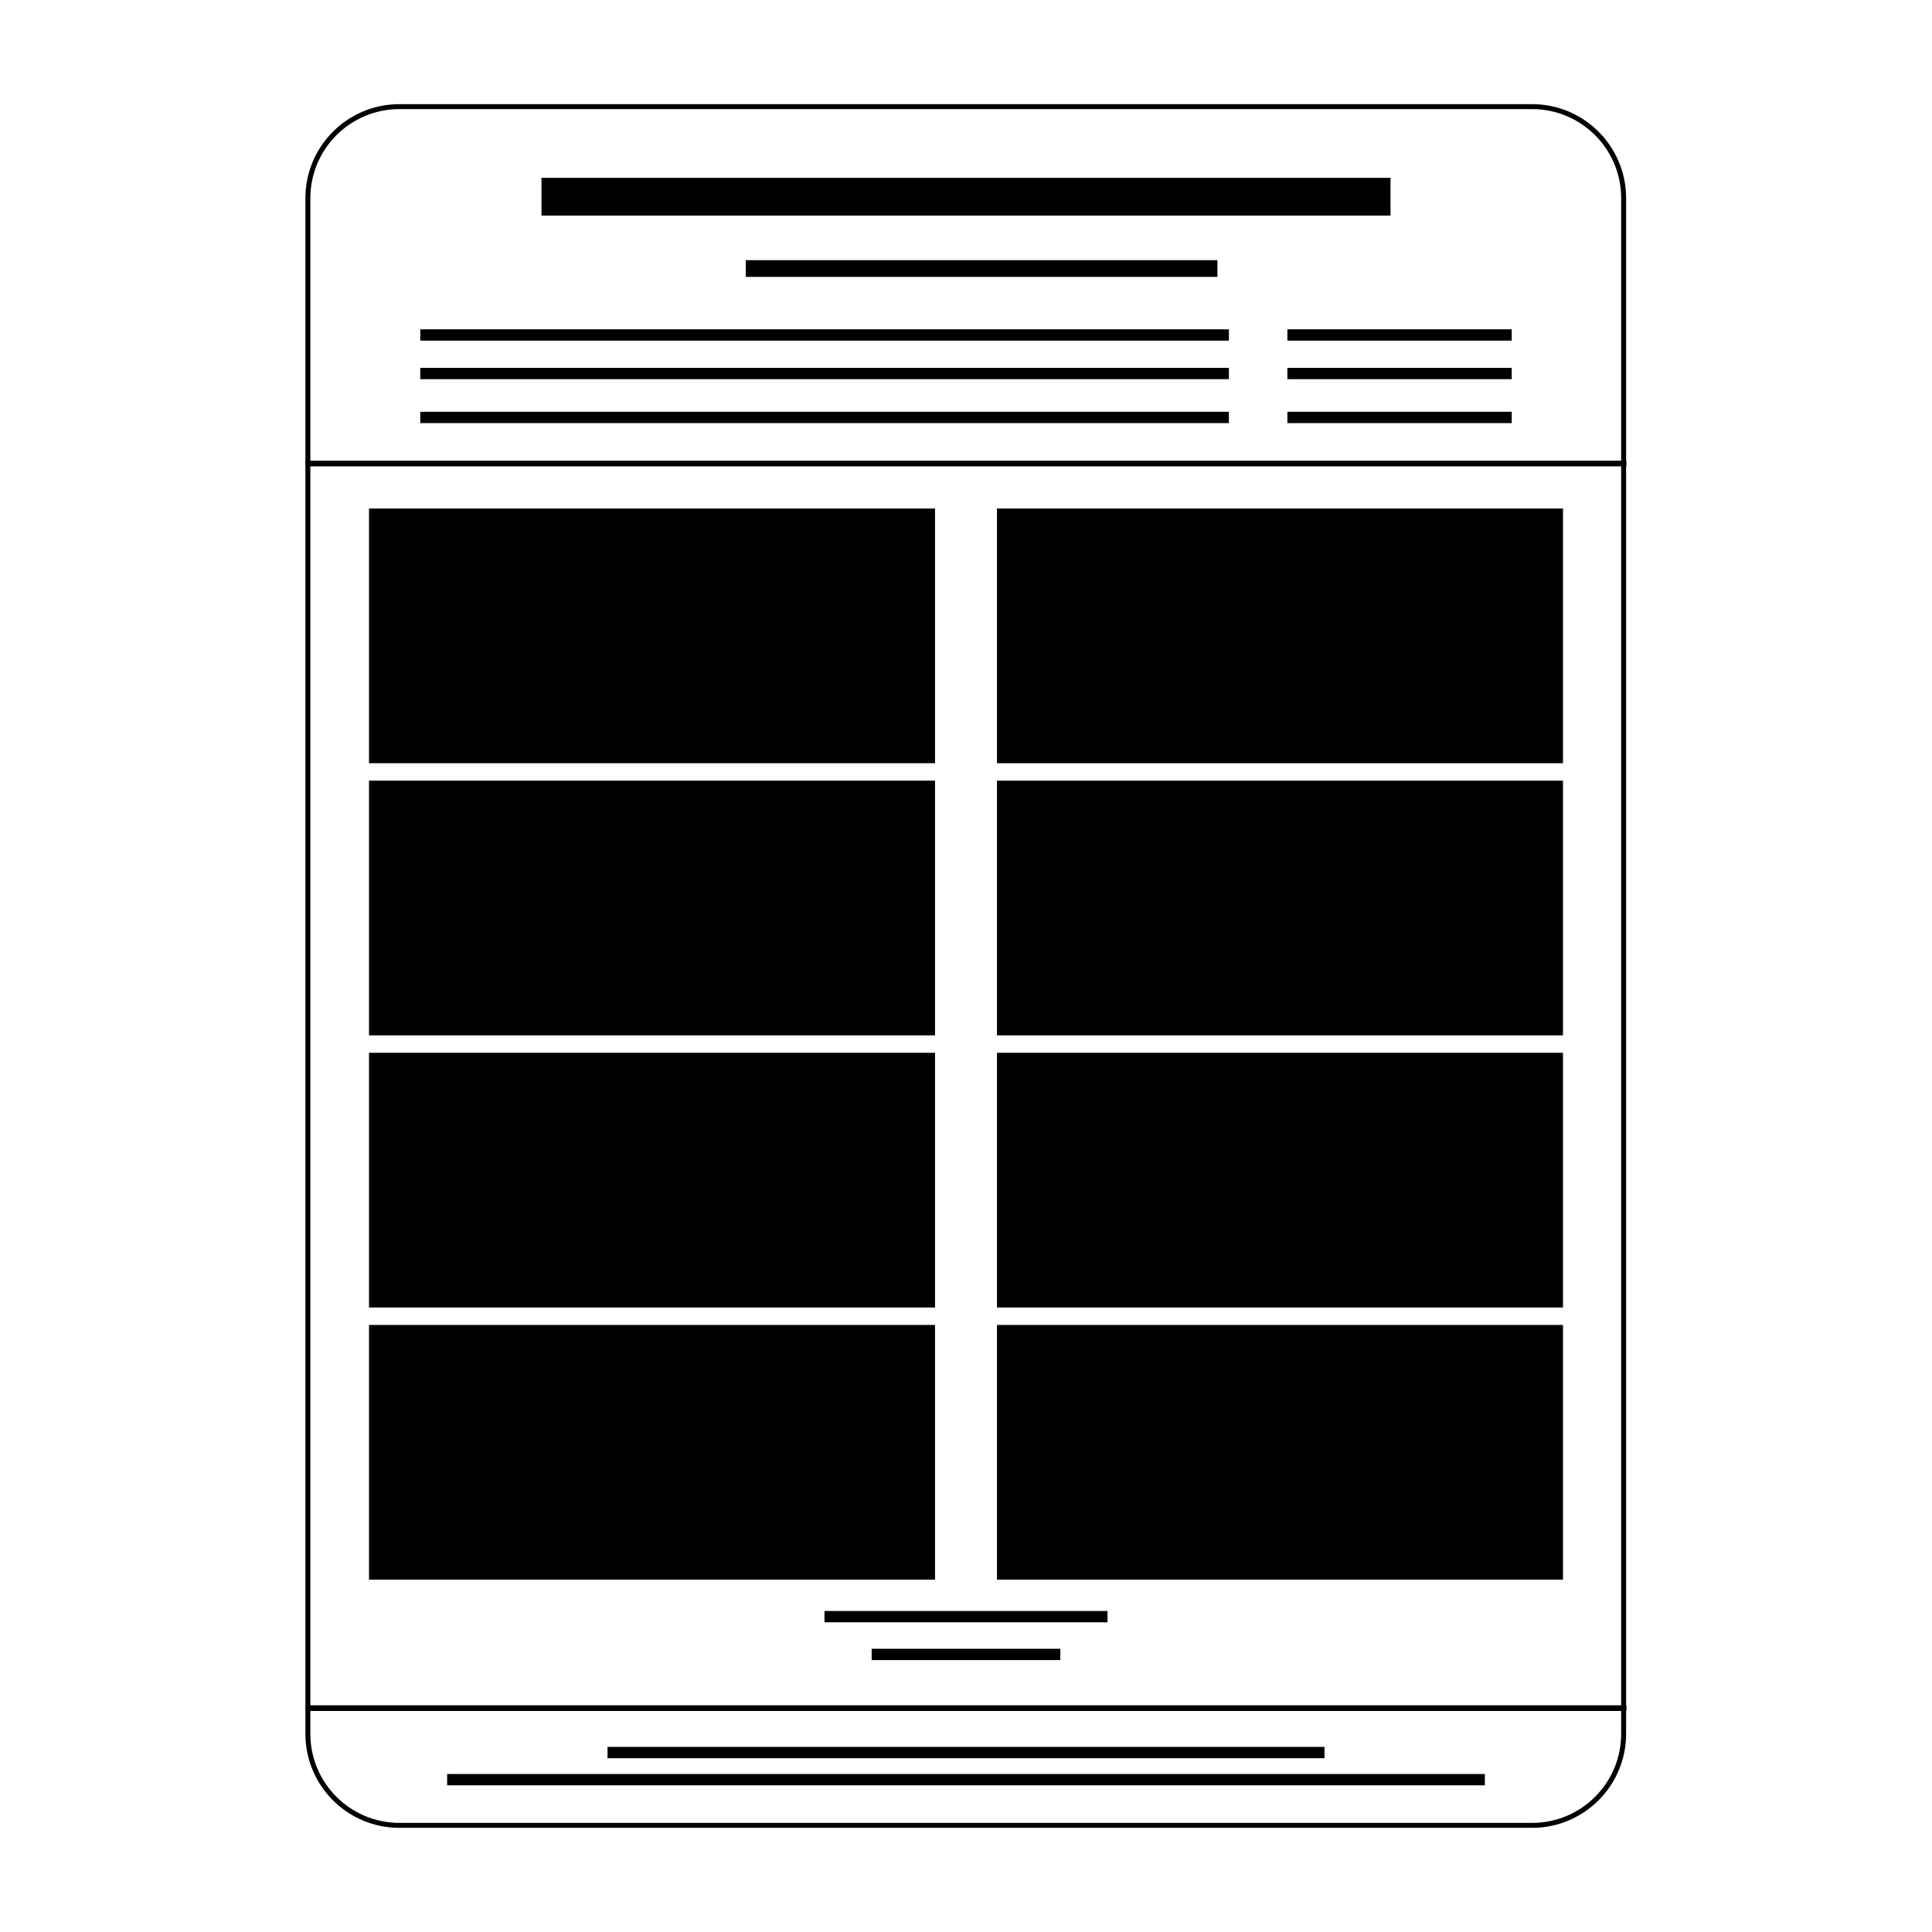
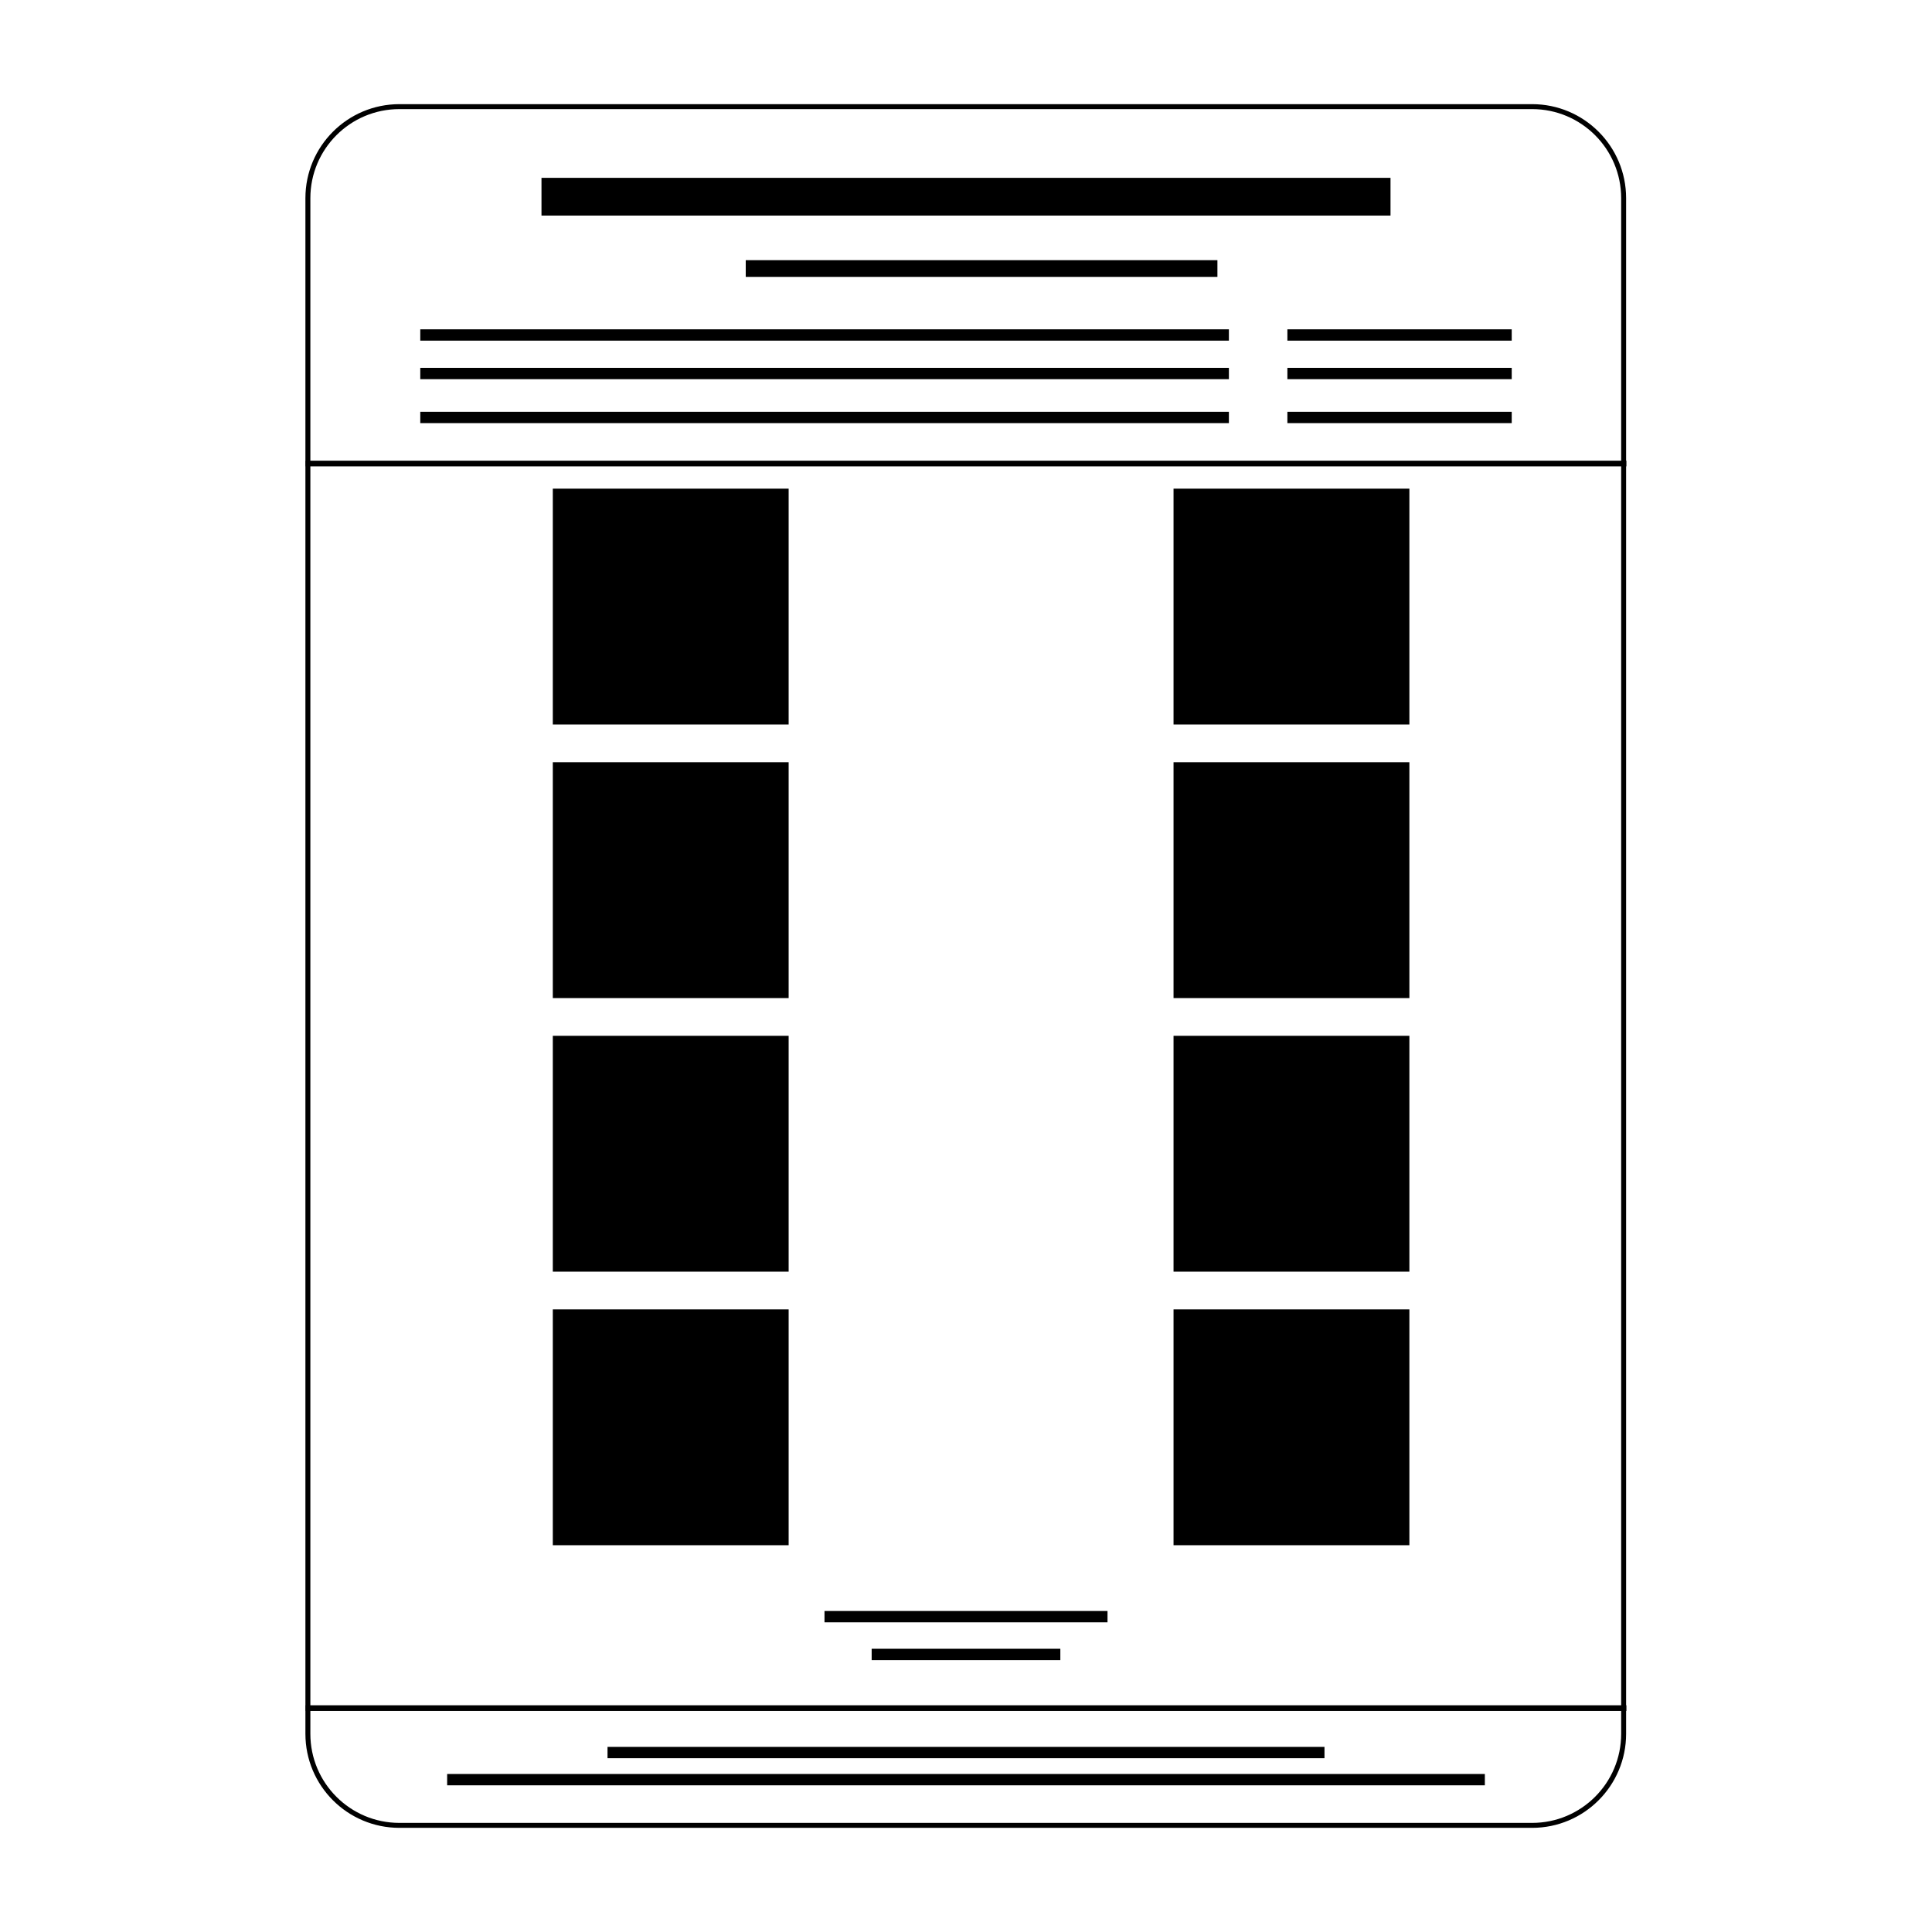
- <svg xmlns="http://www.w3.org/2000/svg" id="svg8" version="1.1" viewBox="0 0 270.933 270.933" height="1024" width="1024">
-   <style id="style12" />
-   <defs id="defs2" />
-   <g id="layer1">
-     <rect rx="12.837" ry="12.837" y="14.953" x="43.176" height="241.027" width="184.514" id="rect10" style="fill:none;fill-rule:evenodd;stroke:#000000;stroke-width:0.695;stroke-linejoin:round;stroke-miterlimit:4;stroke-dasharray:none" />
-     <path id="path837" d="M 75.935,27.585 H 194.998" style="fill:none;stroke:#000000;stroke-width:5.292;stroke-linecap:butt;stroke-linejoin:miter;stroke-miterlimit:4;stroke-dasharray:none;stroke-opacity:1" />
-     <path style="fill:none;stroke:#000000;stroke-width:2.343;stroke-linecap:butt;stroke-linejoin:miter;stroke-miterlimit:4;stroke-dasharray:none;stroke-opacity:1" d="m 104.579,37.657 h 66.146" id="path837-7" />
-     <g transform="translate(6.797557)" id="g927">
-       <path style="fill:none;stroke:#000000;stroke-width:1.587;stroke-linecap:butt;stroke-linejoin:miter;stroke-miterlimit:4;stroke-dasharray:none;stroke-opacity:1" d="M 52.14,46.976 H 165.535" id="path837-7-1" />
-       <path id="path837-7-1-4" d="m 173.738,46.976 h 31.46" style="fill:none;stroke:#000000;stroke-width:1.587;stroke-linecap:butt;stroke-linejoin:miter;stroke-miterlimit:4;stroke-dasharray:none;stroke-opacity:1" />
-     </g>
-     <g id="g927-9" transform="translate(6.797557,5.402379)">
-       <path id="path837-7-1-1" d="M 52.14,46.976 H 165.535" style="fill:none;stroke:#000000;stroke-width:1.587;stroke-linecap:butt;stroke-linejoin:miter;stroke-miterlimit:4;stroke-dasharray:none;stroke-opacity:1" />
-       <path style="fill:none;stroke:#000000;stroke-width:1.587;stroke-linecap:butt;stroke-linejoin:miter;stroke-miterlimit:4;stroke-dasharray:none;stroke-opacity:1" d="m 173.738,46.976 h 31.46" id="path837-7-1-4-4" />
-     </g>
-     <g id="g927-8" transform="translate(6.797557,11.56458)">
-       <path id="path837-7-1-8" d="M 52.14,46.976 H 165.535" style="fill:none;stroke:#000000;stroke-width:1.587;stroke-linecap:butt;stroke-linejoin:miter;stroke-miterlimit:4;stroke-dasharray:none;stroke-opacity:1" />
-       <path style="fill:none;stroke:#000000;stroke-width:1.587;stroke-linecap:butt;stroke-linejoin:miter;stroke-miterlimit:4;stroke-dasharray:none;stroke-opacity:1" d="m 173.738,46.976 h 31.46" id="path837-7-1-4-7" />
-     </g>
-     <path style="fill:none;stroke:#000000;stroke-width:1.587;stroke-linecap:butt;stroke-linejoin:miter;stroke-miterlimit:4;stroke-dasharray:none;stroke-opacity:1" d="m 122.237,232.007 h 26.458" id="path837-7-1-8-1-9-93-5-2" />
-     <path style="fill:none;stroke:#000000;stroke-width:0.794;stroke-linecap:butt;stroke-linejoin:miter;stroke-miterlimit:4;stroke-dasharray:none;stroke-opacity:1" d="M 42.863,239.537 H 228.071" id="path837-7-1-8-1-5-4-7-47" />
-     <path id="path837-7-1-8-1-9-9-0-5-4" d="M 85.196,245.769 H 185.738" style="fill:none;stroke:#000000;stroke-width:1.587;stroke-linecap:butt;stroke-linejoin:miter;stroke-miterlimit:4;stroke-dasharray:none;stroke-opacity:1" />
-     <path style="fill:none;stroke:#000000;stroke-width:1.587;stroke-linecap:butt;stroke-linejoin:miter;stroke-miterlimit:4;stroke-dasharray:none;stroke-opacity:1" d="M 62.706,249.569 H 208.227" id="path837-7-1-8-1-9-9-0-5-4-1" />
-     <path id="path837-7-1-8-1-9-93-5-2-8" d="m 115.623,226.711 h 39.688" style="fill:none;stroke:#000000;stroke-width:1.587;stroke-linecap:butt;stroke-linejoin:miter;stroke-miterlimit:4;stroke-dasharray:none;stroke-opacity:1" />
-     <path id="path837-7-1-8-1-5-4-7-47-4" d="M 42.863,65.002 H 228.071" style="fill:none;stroke:#000000;stroke-width:0.794;stroke-linecap:butt;stroke-linejoin:miter;stroke-miterlimit:4;stroke-dasharray:none;stroke-opacity:1" />
-     <g transform="translate(0.4872764)" id="g1308">
-       <g id="g1296" transform="translate(0,-0.5706902)">
-         <rect y="71.879" x="139.323" height="35.719" width="79.375" id="rect854" style="opacity:1;fill:#000000;stroke:none;stroke-width:3.078;stroke-linejoin:round;stroke-miterlimit:4;stroke-dasharray:none;stop-opacity:1" />
-         <rect style="opacity:1;fill:#000000;stroke:none;stroke-width:3.078;stroke-linejoin:round;stroke-miterlimit:4;stroke-dasharray:none;stop-opacity:1" id="rect854-3" width="79.375" height="35.719" x="139.323" y="110.045" />
-         <rect style="opacity:1;fill:#000000;stroke:none;stroke-width:3.078;stroke-linejoin:round;stroke-miterlimit:4;stroke-dasharray:none;stop-opacity:1" id="rect854-9" width="79.375" height="35.719" x="139.323" y="148.21" />
-         <rect style="opacity:1;fill:#000000;stroke:none;stroke-width:2.993;stroke-linejoin:round;stroke-miterlimit:4;stroke-dasharray:none;stop-opacity:1" id="rect854-7" width="79.375" height="35.719" x="139.323" y="186.375" />
-       </g>
-       <g id="g1290" transform="translate(0,0.5706863)">
-         <rect style="opacity:1;fill:#000000;stroke:none;stroke-width:3.078;stroke-linejoin:round;stroke-miterlimit:4;stroke-dasharray:none;stop-opacity:1" id="rect854-8" width="79.375" height="35.719" x="51.261" y="70.738" />
-         <rect y="108.903" x="51.261" height="35.719" width="79.375" id="rect854-3-6" style="opacity:1;fill:#000000;stroke:none;stroke-width:3.078;stroke-linejoin:round;stroke-miterlimit:4;stroke-dasharray:none;stop-opacity:1" />
-         <rect y="147.068" x="51.261" height="35.719" width="79.375" id="rect854-9-1" style="opacity:1;fill:#000000;stroke:none;stroke-width:3.078;stroke-linejoin:round;stroke-miterlimit:4;stroke-dasharray:none;stop-opacity:1" />
-         <rect y="185.234" x="51.261" height="35.719" width="79.375" id="rect854-7-9" style="opacity:1;fill:#000000;stroke:none;stroke-width:2.993;stroke-linejoin:round;stroke-miterlimit:4;stroke-dasharray:none;stop-opacity:1" />
-       </g>
-     </g>
-   </g>
+ <svg xmlns="http://www.w3.org/2000/svg" width="1024" height="1024" viewBox="0 0 1024 1024" fill="none">
+   <path d="M812.046 56.516H211.703C184.908 56.516 163.187 78.237 163.187 105.032V918.968C163.187 945.763 184.908 967.484 211.703 967.484H812.046C838.841 967.484 860.562 945.763 860.562 918.968V105.032C860.562 78.237 838.841 56.516 812.046 56.516Z" stroke="black" stroke-width="2.625" stroke-linejoin="round" />
+   <path d="M287 104.258H737" stroke="black" stroke-width="20" />
+   <path d="M395.258 142.325H645.258" stroke="black" stroke-width="8.856" />
+   <path d="M222.756 177.548H651.337" stroke="black" stroke-width="6" />
+   <path d="M682.341 177.548H801.244" stroke="black" stroke-width="6" />
+   <path d="M222.756 197.967H651.337" stroke="black" stroke-width="6" />
+   <path d="M682.341 197.967H801.244" stroke="black" stroke-width="6" />
+   <path d="M222.756 221.257H651.337" stroke="black" stroke-width="6" />
+   <path d="M682.341 221.257H801.244" stroke="black" stroke-width="6" />
+   <path d="M462 876.877H562" stroke="black" stroke-width="6" />
+   <path d="M162 905.336H862" stroke="black" stroke-width="3" />
+   <path d="M322 928.891H702" stroke="black" stroke-width="6" />
+   <path d="M237 943.254H787" stroke="black" stroke-width="6" />
+   <path d="M437 856.86H587" stroke="black" stroke-width="6" />
+   <path d="M162 245.677H862" stroke="black" stroke-width="3" />
+   <path d="M418 259H293V384H418V259Z" fill="black" />
+   <path d="M418 694H293V819H418V694Z" fill="black" />
+   <path d="M418 549H293V674H418V549Z" fill="black" />
+   <path d="M418 404H293V529H418V404Z" fill="black" />
+   <path d="M747 259H622V384H747V259Z" fill="black" />
+   <path d="M747 694H622V819H747V694Z" fill="black" />
+   <path d="M747 549H622V674H747V549Z" fill="black" />
+   <path d="M747 404H622V529H747V404Z" fill="black" />
</svg>
